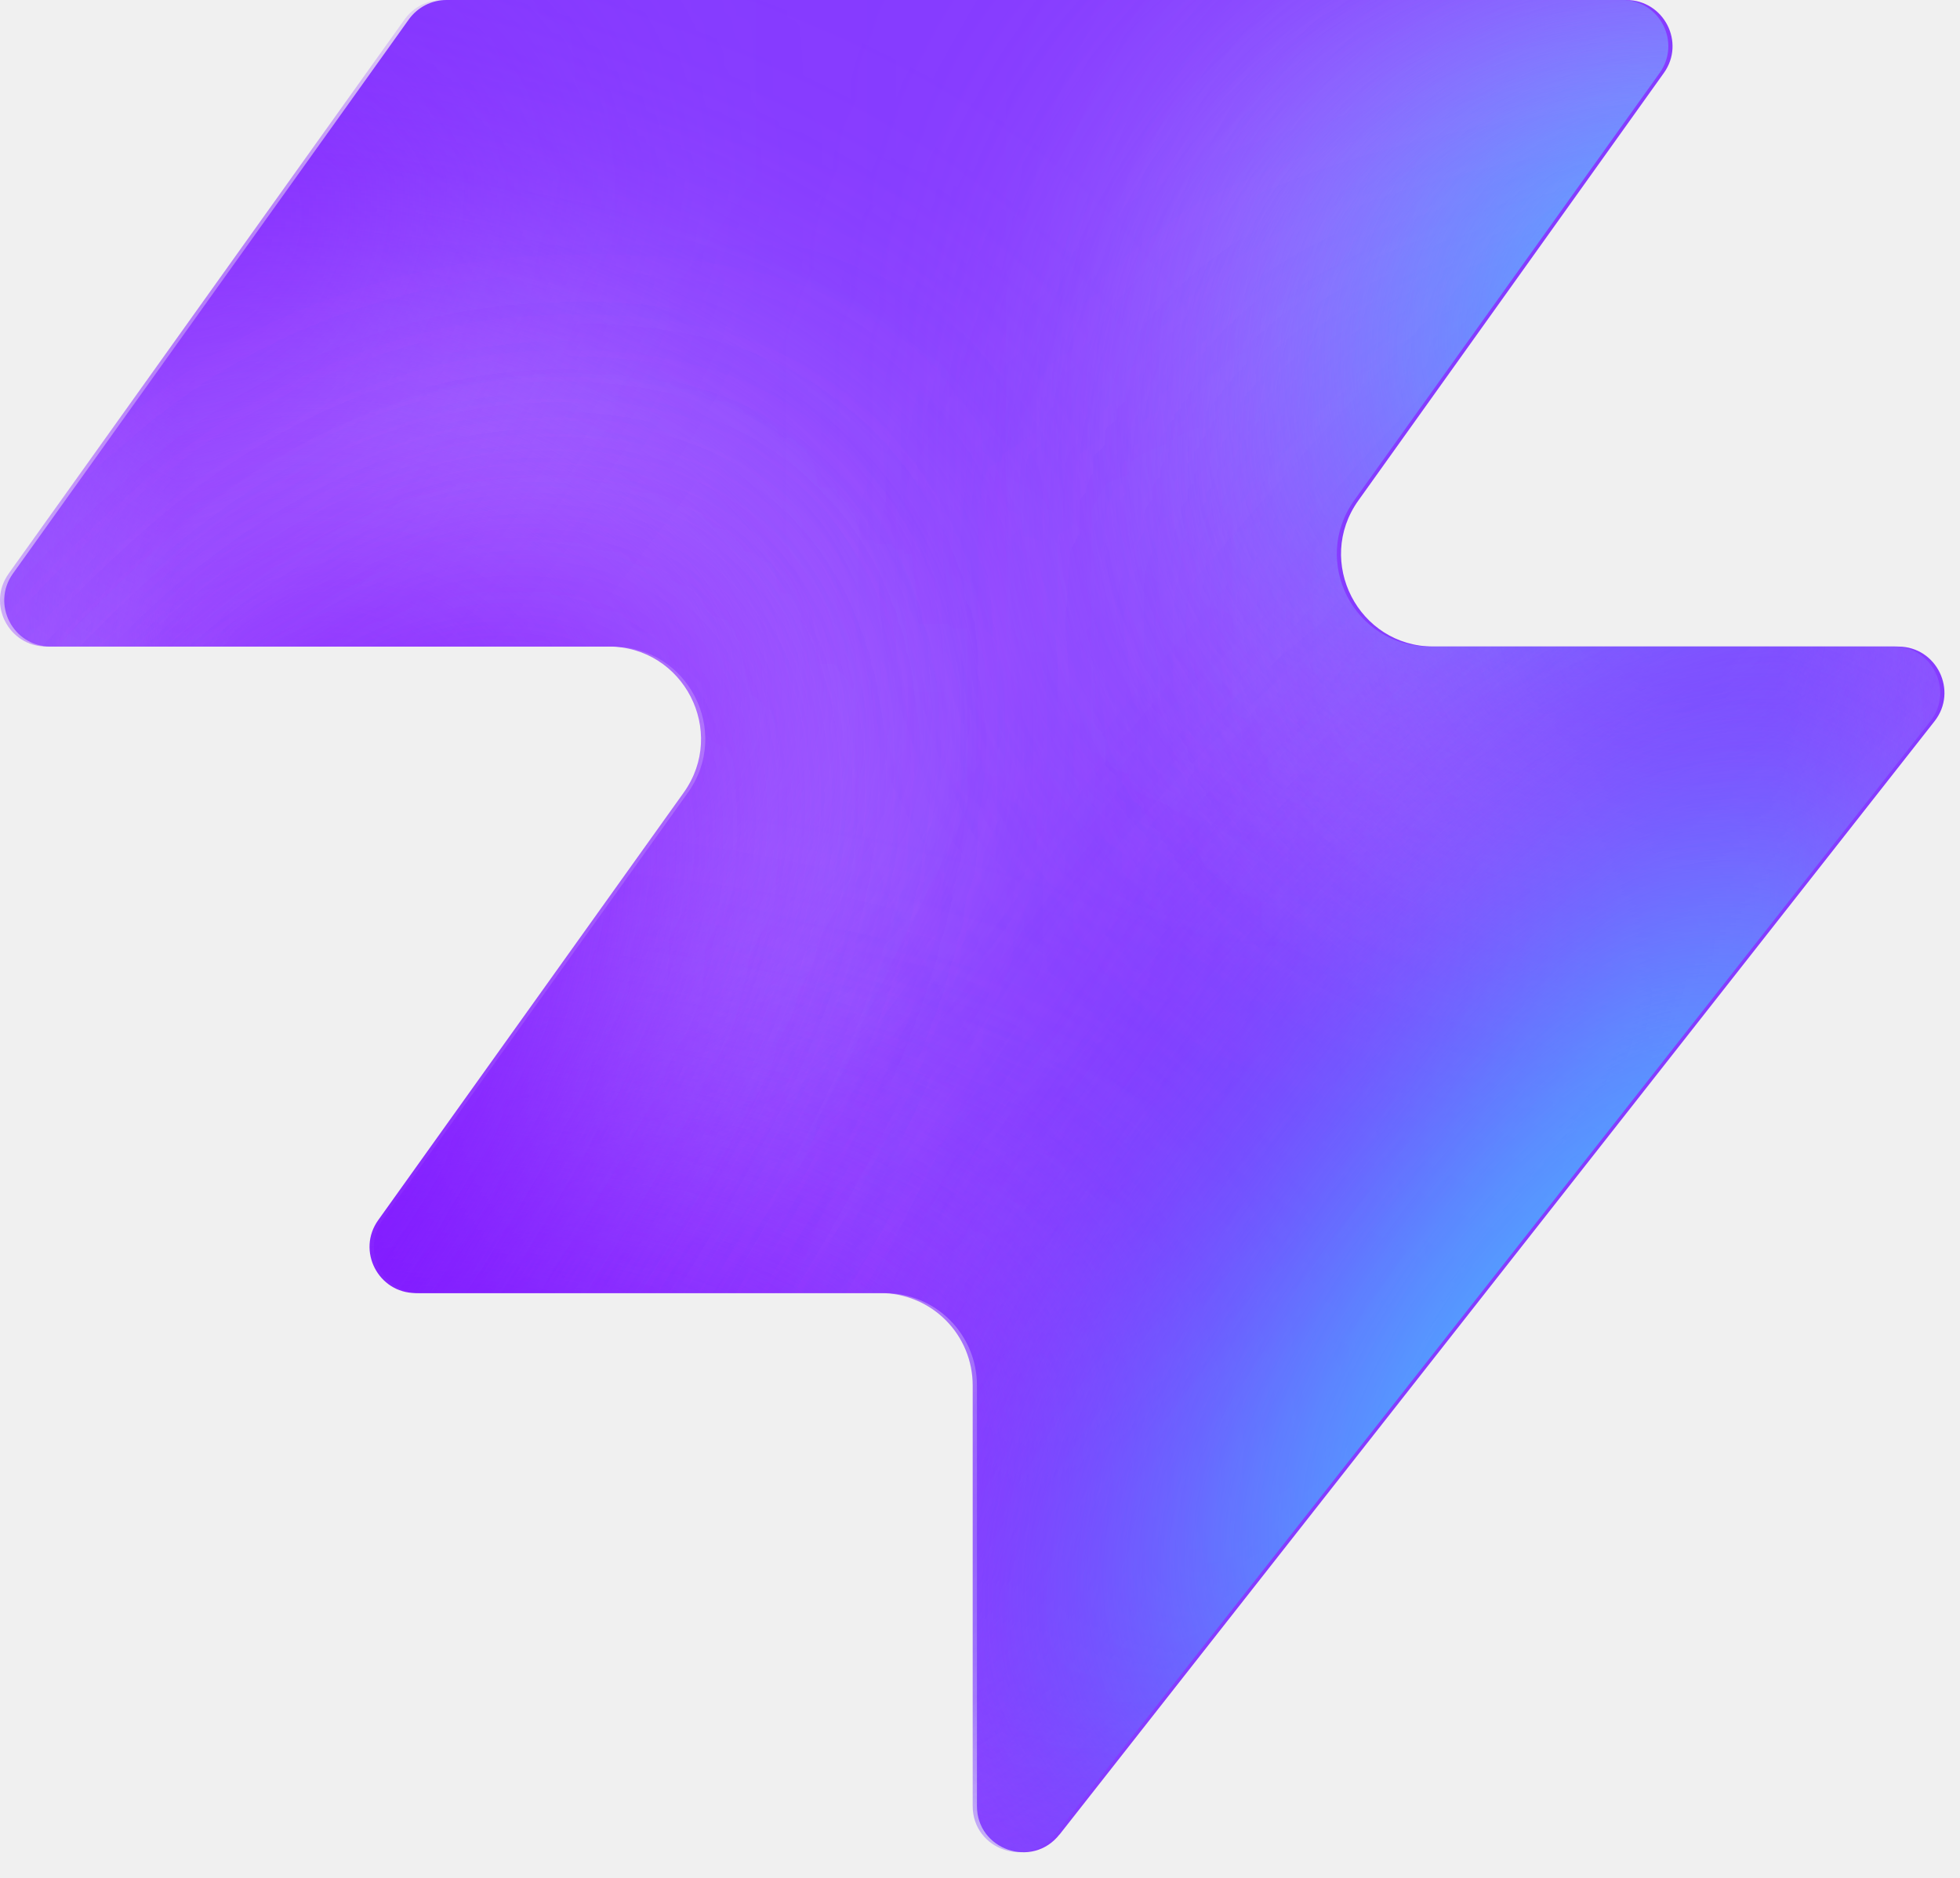
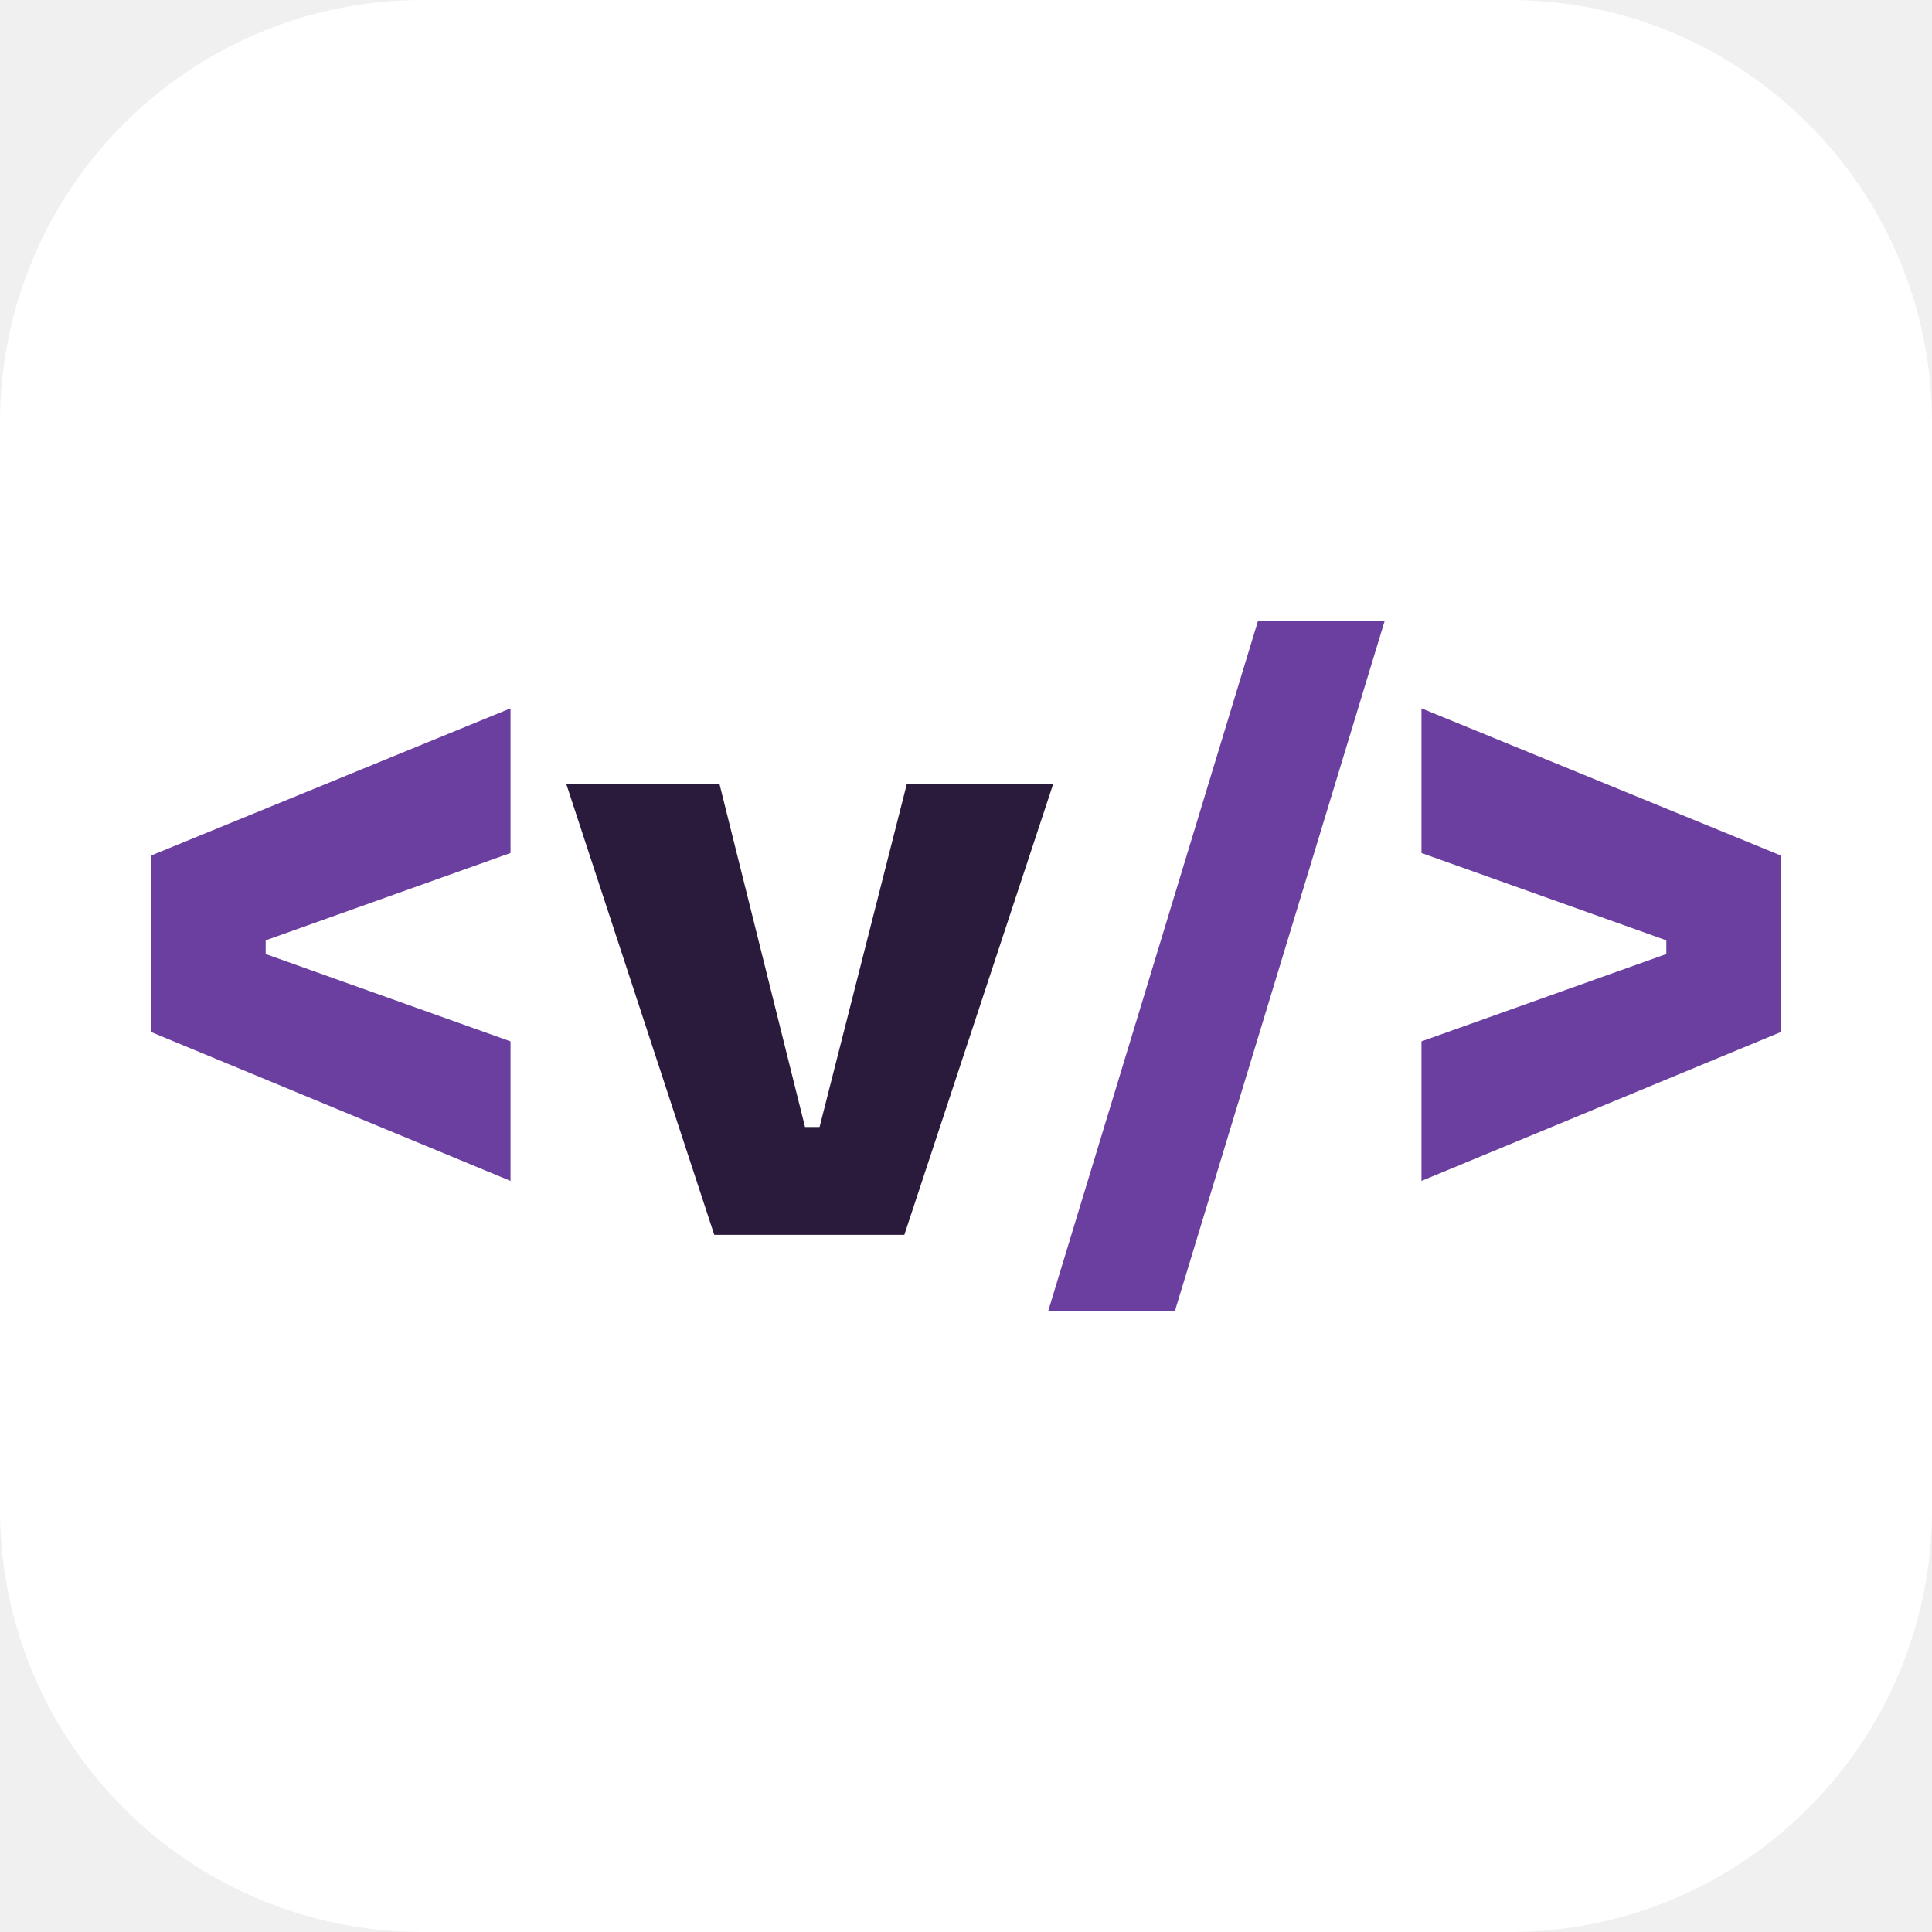
- <svg xmlns="http://www.w3.org/2000/svg" width="48" height="46" fill="none" viewBox="0 0 48 46">
-   <path fill="#863bff" d="M25.946 44.938c-.664.845-2.021.375-2.021-.698V33.937a2.26 2.26 0 0 0-2.262-2.262H10.287c-.92 0-1.456-1.04-.92-1.788l7.48-10.471c1.07-1.497 0-3.578-1.842-3.578H1.237c-.92 0-1.456-1.04-.92-1.788L10.013.474c.214-.297.556-.474.92-.474h28.894c.92 0 1.456 1.04.92 1.788l-7.48 10.471c-1.07 1.498 0 3.579 1.842 3.579h11.377c.943 0 1.473 1.088.89 1.83L25.947 44.94z" style="fill:#863bff;fill:color(display-p3 .525 .23 1);fill-opacity:1" />
-   <mask id="a" width="48" height="46" x="0" y="0" maskUnits="userSpaceOnUse" style="mask-type:alpha">
-     <path fill="#000" d="M25.842 44.938c-.664.844-2.021.375-2.021-.698V33.937a2.26 2.26 0 0 0-2.262-2.262H10.183c-.92 0-1.456-1.04-.92-1.788l7.48-10.471c1.07-1.498 0-3.579-1.842-3.579H1.133c-.92 0-1.456-1.04-.92-1.787L9.91.473c.214-.297.556-.474.92-.474h28.894c.92 0 1.456 1.04.92 1.788l-7.48 10.471c-1.07 1.498 0 3.578 1.842 3.578h11.377c.943 0 1.473 1.088.89 1.832L25.843 44.94z" style="fill:#000;fill-opacity:1" />
-   </mask>
-   <g mask="url(#a)">
-     <g filter="url(#b)">
-       <ellipse cx="5.508" cy="14.704" fill="#ede6ff" rx="5.508" ry="14.704" style="fill:#ede6ff;fill:color(display-p3 .927 .903 1);fill-opacity:1" transform="matrix(.00324 1 1 -.00324 -4.47 31.516)" />
-     </g>
-     <g filter="url(#c)">
-       <ellipse cx="10.399" cy="29.851" fill="#ede6ff" rx="10.399" ry="29.851" style="fill:#ede6ff;fill:color(display-p3 .927 .903 1);fill-opacity:1" transform="matrix(.00324 1 1 -.00324 -39.328 7.883)" />
-     </g>
-     <g filter="url(#d)">
-       <ellipse cx="5.508" cy="30.487" fill="#7e14ff" rx="5.508" ry="30.487" style="fill:#7e14ff;fill:color(display-p3 .492 .077 1);fill-opacity:1" transform="rotate(89.814 -25.913 -14.639)scale(1 -1)" />
-     </g>
-     <g filter="url(#e)">
-       <ellipse cx="5.508" cy="30.599" fill="#7e14ff" rx="5.508" ry="30.599" style="fill:#7e14ff;fill:color(display-p3 .492 .077 1);fill-opacity:1" transform="rotate(89.814 -32.644 -3.334)scale(1 -1)" />
-     </g>
-     <g filter="url(#f)">
-       <ellipse cx="5.508" cy="30.599" fill="#7e14ff" rx="5.508" ry="30.599" style="fill:#7e14ff;fill:color(display-p3 .492 .077 1);fill-opacity:1" transform="matrix(.00324 1 1 -.00324 -34.34 30.47)" />
-     </g>
-     <g filter="url(#g)">
-       <ellipse cx="14.072" cy="22.078" fill="#ede6ff" rx="14.072" ry="22.078" style="fill:#ede6ff;fill:color(display-p3 .927 .903 1);fill-opacity:1" transform="rotate(93.35 24.506 48.493)scale(-1 1)" />
-     </g>
-     <g filter="url(#h)">
-       <ellipse cx="3.47" cy="21.501" fill="#7e14ff" rx="3.47" ry="21.501" style="fill:#7e14ff;fill:color(display-p3 .492 .077 1);fill-opacity:1" transform="rotate(89.009 28.708 47.59)scale(-1 1)" />
-     </g>
-     <g filter="url(#i)">
-       <ellipse cx="3.47" cy="21.501" fill="#7e14ff" rx="3.47" ry="21.501" style="fill:#7e14ff;fill:color(display-p3 .492 .077 1);fill-opacity:1" transform="rotate(89.009 28.708 47.59)scale(-1 1)" />
-     </g>
-     <g filter="url(#j)">
-       <ellipse cx=".387" cy="8.972" fill="#7e14ff" rx="4.407" ry="29.108" style="fill:#7e14ff;fill:color(display-p3 .492 .077 1);fill-opacity:1" transform="rotate(39.51 .387 8.972)" />
-     </g>
-     <g filter="url(#k)">
-       <ellipse cx="47.523" cy="-6.092" fill="#7e14ff" rx="4.407" ry="29.108" style="fill:#7e14ff;fill:color(display-p3 .492 .077 1);fill-opacity:1" transform="rotate(37.892 47.523 -6.092)" />
-     </g>
-     <g filter="url(#l)">
-       <ellipse cx="41.412" cy="6.333" fill="#47bfff" rx="5.971" ry="9.665" style="fill:#47bfff;fill:color(display-p3 .28 .748 1);fill-opacity:1" transform="rotate(37.892 41.412 6.333)" />
-     </g>
-     <g filter="url(#m)">
-       <ellipse cx="-1.879" cy="38.332" fill="#7e14ff" rx="4.407" ry="29.108" style="fill:#7e14ff;fill:color(display-p3 .492 .077 1);fill-opacity:1" transform="rotate(37.892 -1.88 38.332)" />
-     </g>
-     <g filter="url(#n)">
-       <ellipse cx="-1.879" cy="38.332" fill="#7e14ff" rx="4.407" ry="29.108" style="fill:#7e14ff;fill:color(display-p3 .492 .077 1);fill-opacity:1" transform="rotate(37.892 -1.88 38.332)" />
-     </g>
-     <g filter="url(#o)">
-       <ellipse cx="35.651" cy="29.907" fill="#7e14ff" rx="4.407" ry="29.108" style="fill:#7e14ff;fill:color(display-p3 .492 .077 1);fill-opacity:1" transform="rotate(37.892 35.651 29.907)" />
-     </g>
-     <g filter="url(#p)">
-       <ellipse cx="38.418" cy="32.4" fill="#47bfff" rx="5.971" ry="15.297" style="fill:#47bfff;fill:color(display-p3 .28 .748 1);fill-opacity:1" transform="rotate(37.892 38.418 32.4)" />
-     </g>
-   </g>
-   <defs>
-     <filter id="b" width="60.045" height="41.654" x="-19.77" y="16.149" color-interpolation-filters="sRGB" filterUnits="userSpaceOnUse">
-       <feFlood flood-opacity="0" result="BackgroundImageFix" />
-       <feBlend in="SourceGraphic" in2="BackgroundImageFix" result="shape" />
-       <feGaussianBlur result="effect1_foregroundBlur_2002_17158" stdDeviation="7.659" />
-     </filter>
-     <filter id="c" width="90.34" height="51.437" x="-54.613" y="-7.533" color-interpolation-filters="sRGB" filterUnits="userSpaceOnUse">
-       <feFlood flood-opacity="0" result="BackgroundImageFix" />
-       <feBlend in="SourceGraphic" in2="BackgroundImageFix" result="shape" />
-       <feGaussianBlur result="effect1_foregroundBlur_2002_17158" stdDeviation="7.659" />
-     </filter>
-     <filter id="d" width="79.355" height="29.4" x="-49.64" y="2.03" color-interpolation-filters="sRGB" filterUnits="userSpaceOnUse">
-       <feFlood flood-opacity="0" result="BackgroundImageFix" />
-       <feBlend in="SourceGraphic" in2="BackgroundImageFix" result="shape" />
-       <feGaussianBlur result="effect1_foregroundBlur_2002_17158" stdDeviation="4.596" />
-     </filter>
-     <filter id="e" width="79.579" height="29.4" x="-45.045" y="20.029" color-interpolation-filters="sRGB" filterUnits="userSpaceOnUse">
-       <feFlood flood-opacity="0" result="BackgroundImageFix" />
-       <feBlend in="SourceGraphic" in2="BackgroundImageFix" result="shape" />
-       <feGaussianBlur result="effect1_foregroundBlur_2002_17158" stdDeviation="4.596" />
-     </filter>
-     <filter id="f" width="79.579" height="29.4" x="-43.513" y="21.178" color-interpolation-filters="sRGB" filterUnits="userSpaceOnUse">
-       <feFlood flood-opacity="0" result="BackgroundImageFix" />
-       <feBlend in="SourceGraphic" in2="BackgroundImageFix" result="shape" />
-       <feGaussianBlur result="effect1_foregroundBlur_2002_17158" stdDeviation="4.596" />
-     </filter>
-     <filter id="g" width="74.749" height="58.852" x="15.756" y="-17.901" color-interpolation-filters="sRGB" filterUnits="userSpaceOnUse">
-       <feFlood flood-opacity="0" result="BackgroundImageFix" />
-       <feBlend in="SourceGraphic" in2="BackgroundImageFix" result="shape" />
-       <feGaussianBlur result="effect1_foregroundBlur_2002_17158" stdDeviation="7.659" />
-     </filter>
-     <filter id="h" width="61.377" height="25.362" x="23.548" y="2.284" color-interpolation-filters="sRGB" filterUnits="userSpaceOnUse">
-       <feFlood flood-opacity="0" result="BackgroundImageFix" />
-       <feBlend in="SourceGraphic" in2="BackgroundImageFix" result="shape" />
-       <feGaussianBlur result="effect1_foregroundBlur_2002_17158" stdDeviation="4.596" />
-     </filter>
-     <filter id="i" width="61.377" height="25.362" x="23.548" y="2.284" color-interpolation-filters="sRGB" filterUnits="userSpaceOnUse">
-       <feFlood flood-opacity="0" result="BackgroundImageFix" />
-       <feBlend in="SourceGraphic" in2="BackgroundImageFix" result="shape" />
-       <feGaussianBlur result="effect1_foregroundBlur_2002_17158" stdDeviation="4.596" />
-     </filter>
-     <filter id="j" width="56.045" height="63.649" x="-27.636" y="-22.853" color-interpolation-filters="sRGB" filterUnits="userSpaceOnUse">
-       <feFlood flood-opacity="0" result="BackgroundImageFix" />
-       <feBlend in="SourceGraphic" in2="BackgroundImageFix" result="shape" />
-       <feGaussianBlur result="effect1_foregroundBlur_2002_17158" stdDeviation="4.596" />
-     </filter>
-     <filter id="k" width="54.814" height="64.646" x="20.116" y="-38.415" color-interpolation-filters="sRGB" filterUnits="userSpaceOnUse">
-       <feFlood flood-opacity="0" result="BackgroundImageFix" />
-       <feBlend in="SourceGraphic" in2="BackgroundImageFix" result="shape" />
-       <feGaussianBlur result="effect1_foregroundBlur_2002_17158" stdDeviation="4.596" />
-     </filter>
-     <filter id="l" width="33.541" height="35.313" x="24.641" y="-11.323" color-interpolation-filters="sRGB" filterUnits="userSpaceOnUse">
-       <feFlood flood-opacity="0" result="BackgroundImageFix" />
-       <feBlend in="SourceGraphic" in2="BackgroundImageFix" result="shape" />
-       <feGaussianBlur result="effect1_foregroundBlur_2002_17158" stdDeviation="4.596" />
-     </filter>
-     <filter id="m" width="54.814" height="64.646" x="-29.286" y="6.009" color-interpolation-filters="sRGB" filterUnits="userSpaceOnUse">
-       <feFlood flood-opacity="0" result="BackgroundImageFix" />
-       <feBlend in="SourceGraphic" in2="BackgroundImageFix" result="shape" />
-       <feGaussianBlur result="effect1_foregroundBlur_2002_17158" stdDeviation="4.596" />
-     </filter>
-     <filter id="n" width="54.814" height="64.646" x="-29.286" y="6.009" color-interpolation-filters="sRGB" filterUnits="userSpaceOnUse">
-       <feFlood flood-opacity="0" result="BackgroundImageFix" />
-       <feBlend in="SourceGraphic" in2="BackgroundImageFix" result="shape" />
-       <feGaussianBlur result="effect1_foregroundBlur_2002_17158" stdDeviation="4.596" />
-     </filter>
-     <filter id="o" width="54.814" height="64.646" x="8.244" y="-2.416" color-interpolation-filters="sRGB" filterUnits="userSpaceOnUse">
-       <feFlood flood-opacity="0" result="BackgroundImageFix" />
-       <feBlend in="SourceGraphic" in2="BackgroundImageFix" result="shape" />
-       <feGaussianBlur result="effect1_foregroundBlur_2002_17158" stdDeviation="4.596" />
-     </filter>
-     <filter id="p" width="39.409" height="43.623" x="18.713" y="10.588" color-interpolation-filters="sRGB" filterUnits="userSpaceOnUse">
-       <feFlood flood-opacity="0" result="BackgroundImageFix" />
-       <feBlend in="SourceGraphic" in2="BackgroundImageFix" result="shape" />
-       <feGaussianBlur result="effect1_foregroundBlur_2002_17158" stdDeviation="4.596" />
-     </filter>
-   </defs>
+ <svg xmlns="http://www.w3.org/2000/svg" viewBox="0 0 32 32">
+   <rect width="32" height="32" rx="7" fill="#ffffff" />
+   <path fill="#6b3fa0" transform="translate(1.692 20.453) scale(0.01418 -0.01418)" d="M477 63 57 237V443L477 615V446L191 344V328L477 226Z" />
+   <path fill="#2a1b3d" transform="translate(9.264 20.453) scale(0.01418 -0.01418)" d="M181 0 8 527H187L287 126H304L406 527H577L403 0Z" />
+   <path fill="#6b3fa0" transform="translate(17.560 20.453) scale(0.01418 -0.01418)" d="M-14 -89 231 717H379L134 -89Z" />
+   <path fill="#6b3fa0" transform="translate(22.736 20.453) scale(0.01418 -0.01418)" d="M57 63V226L343 328V344L57 446V615L477 443V237Z" />
</svg>
